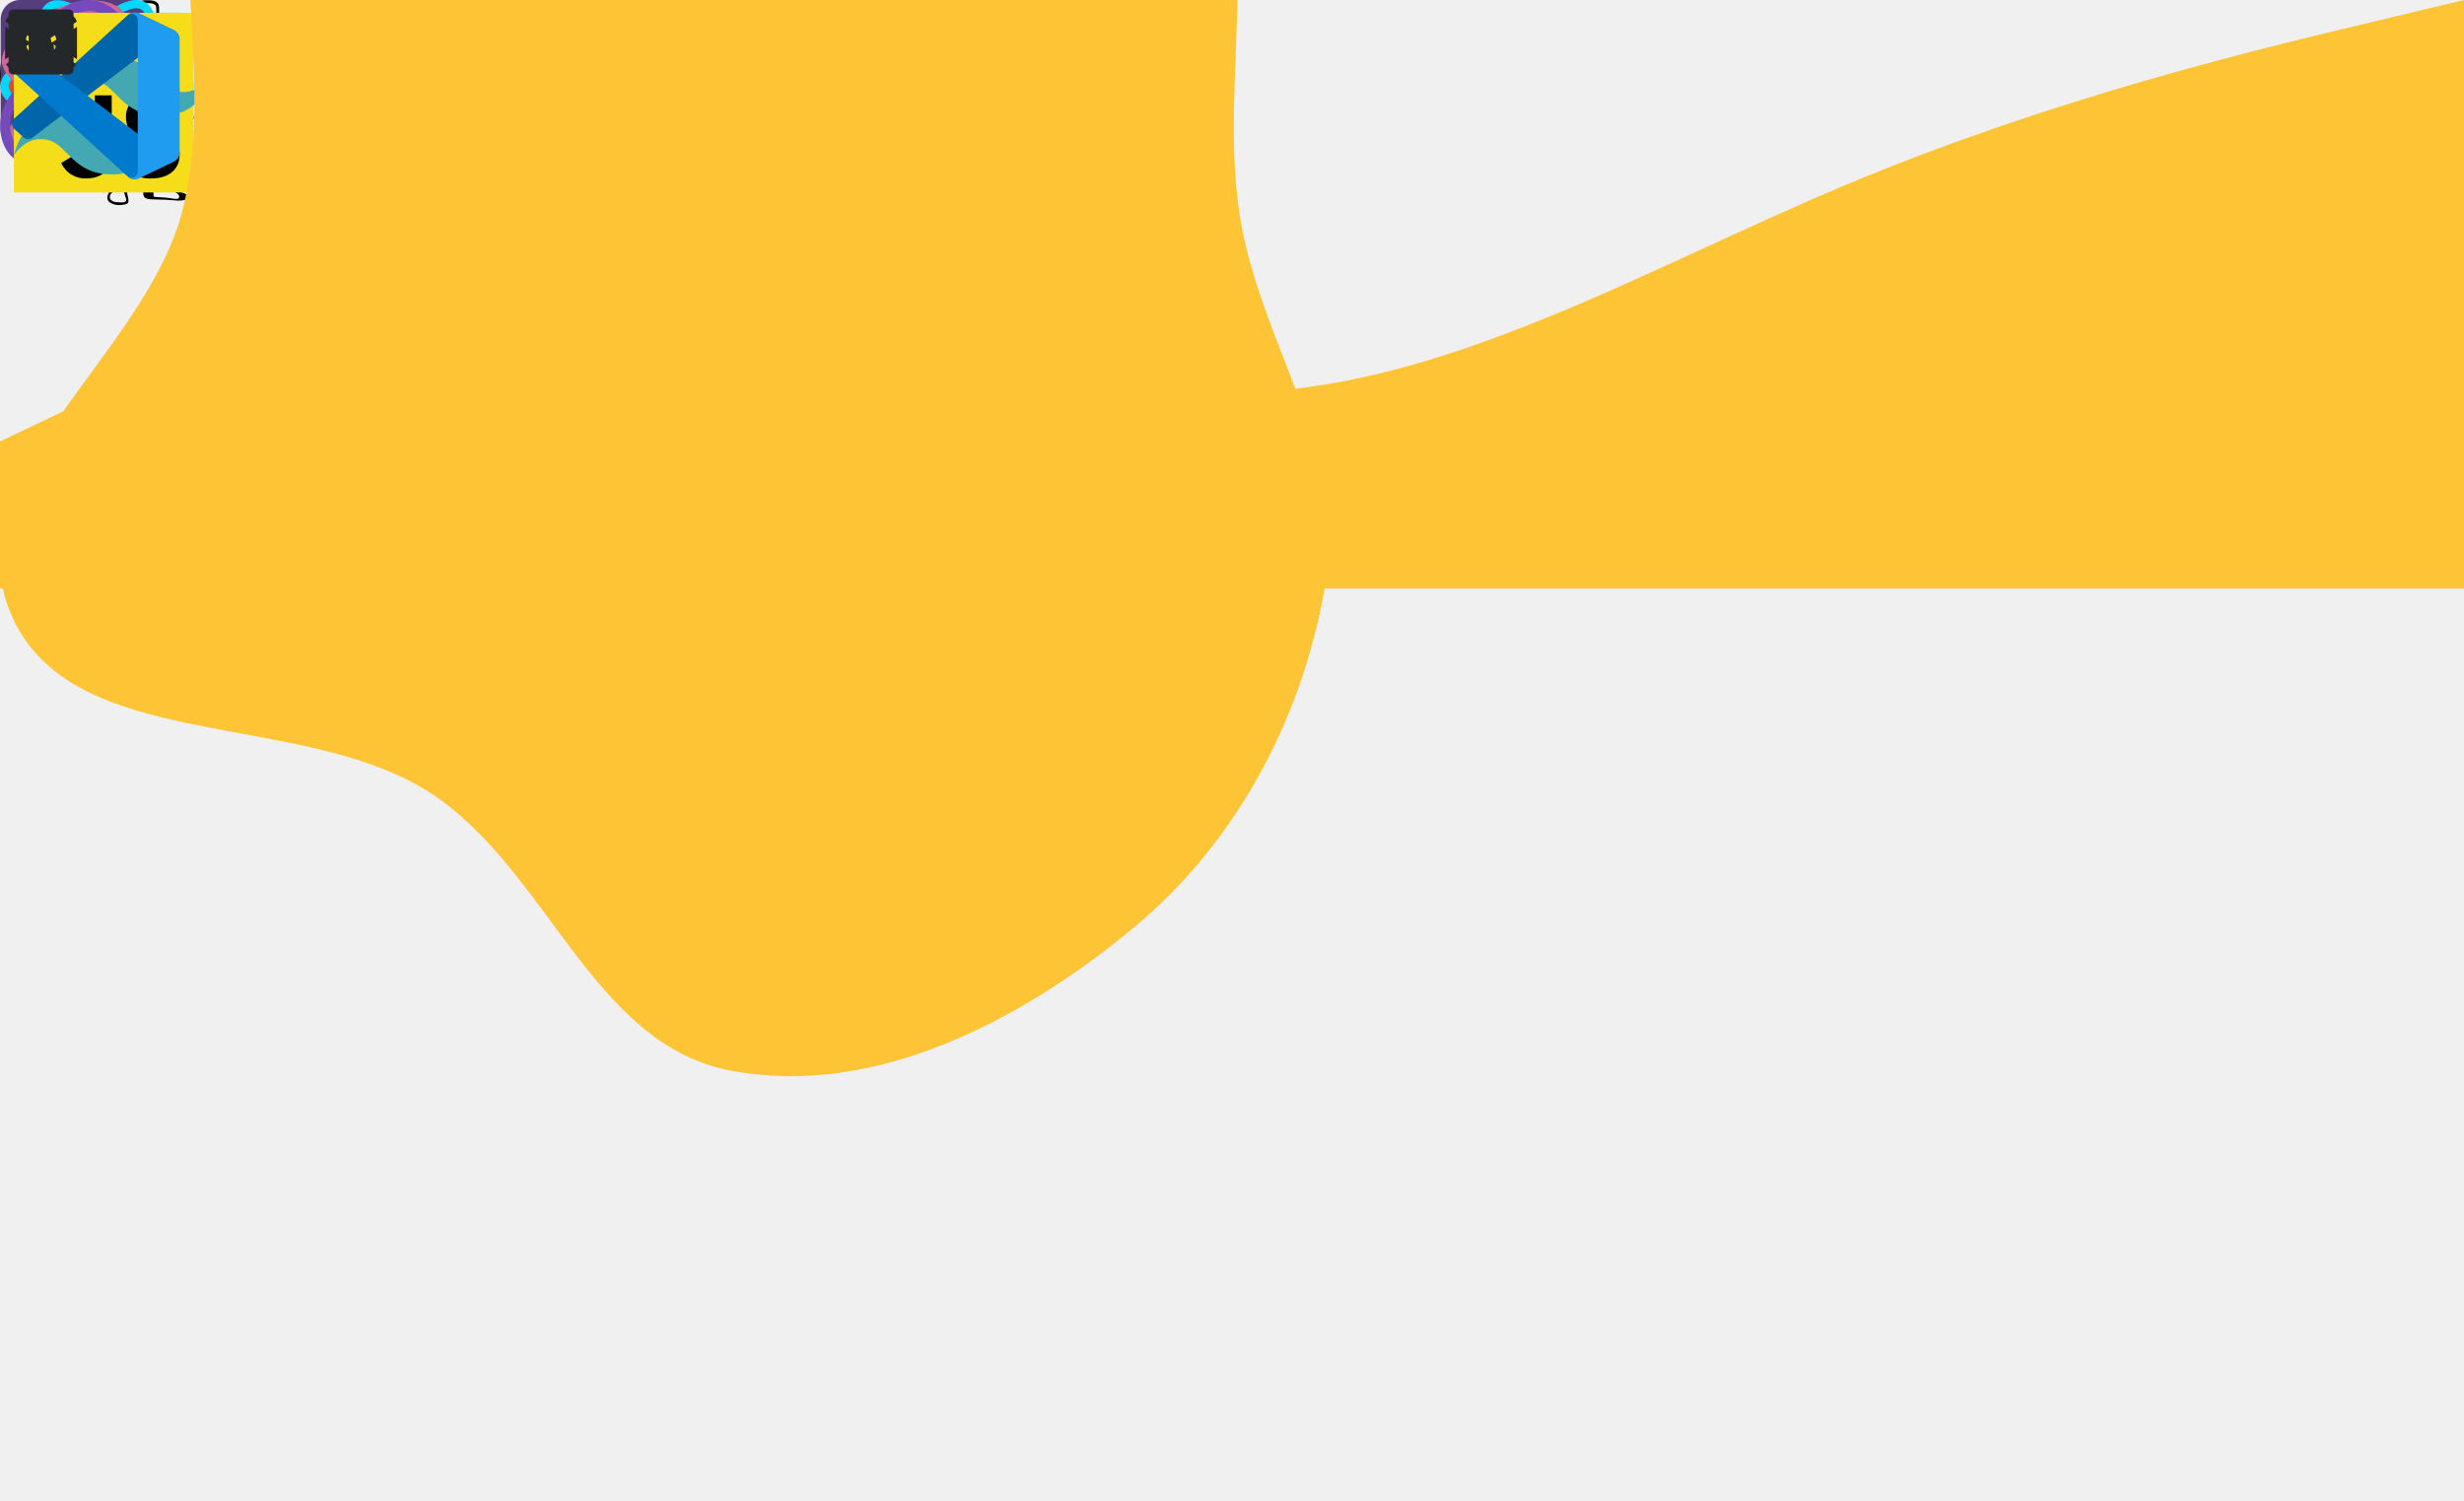
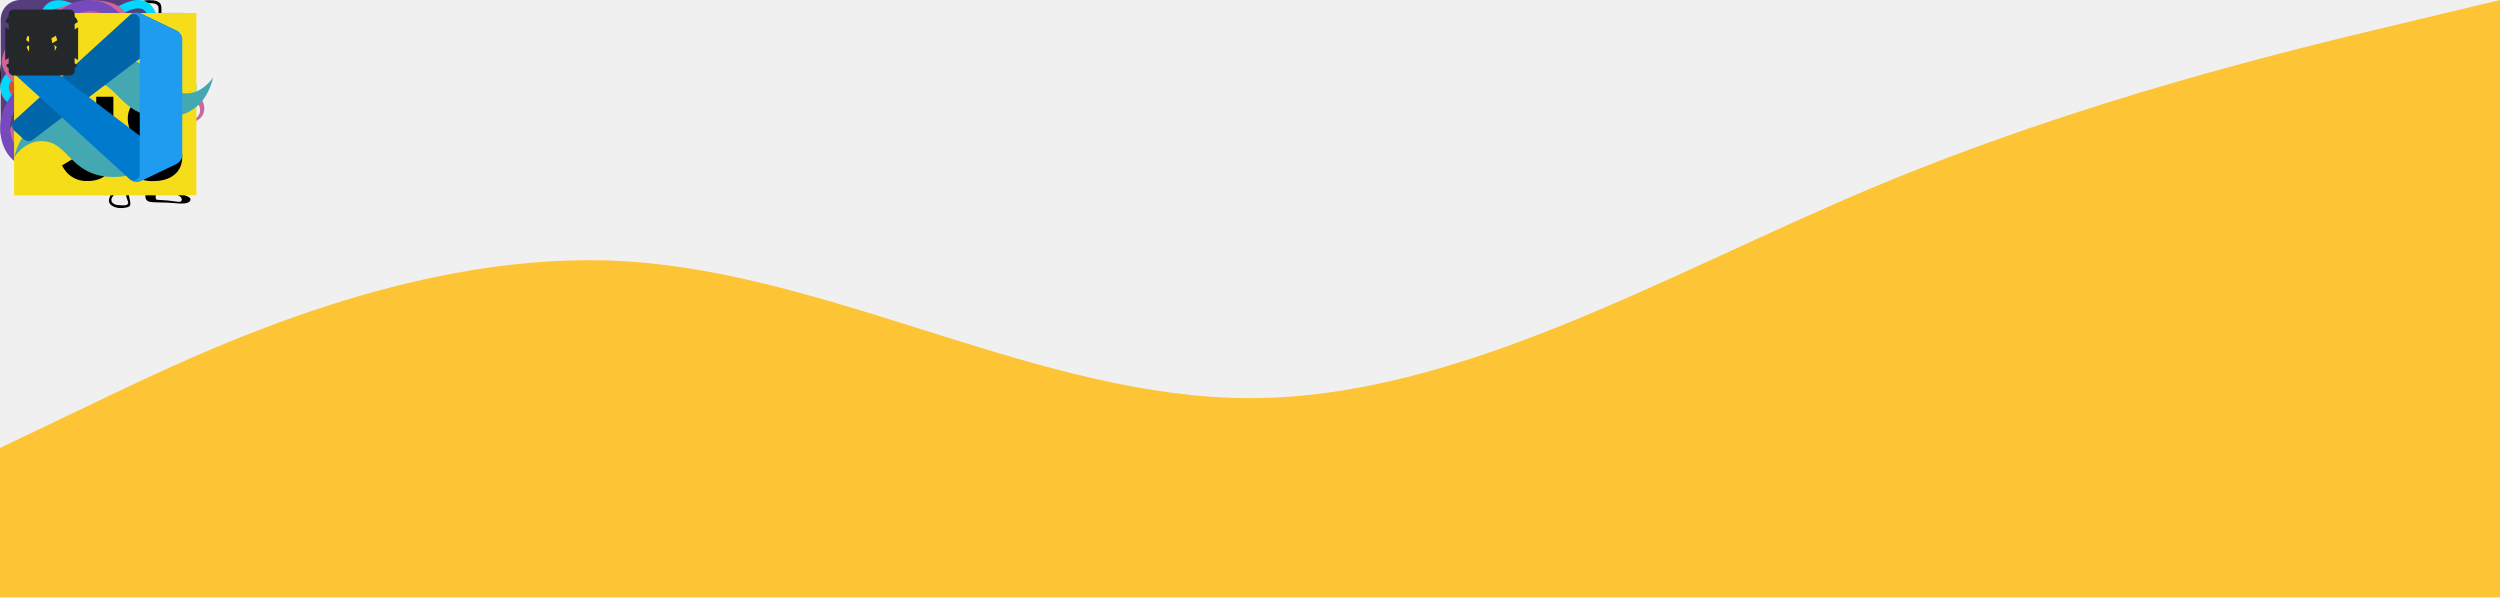
<svg xmlns="http://www.w3.org/2000/svg">
  <svg id="github" width="88" height="88" viewBox="0 0 88 88" fill="none">
    <path fill-rule="evenodd" clip-rule="evenodd" d="M44 0C19.69 0 0 19.69 0 44C0 63.47 12.595 79.915 30.085 85.745C32.285 86.13 33.11 84.81 33.11 83.655C33.11 82.61 33.055 79.145 33.055 75.46C22 77.495 19.14 72.765 18.26 70.29C17.765 69.025 15.62 65.12 13.75 64.075C12.21 63.25 10.01 61.215 13.695 61.16C17.16 61.105 19.635 64.35 20.46 65.67C24.42 72.325 30.745 70.455 33.275 69.3C33.66 66.44 34.815 64.515 36.08 63.415C26.29 62.315 16.06 58.52 16.06 41.69C16.06 36.905 17.765 32.945 20.57 29.865C20.13 28.765 18.59 24.255 21.01 18.205C21.01 18.205 24.695 17.05 33.11 22.715C36.63 21.725 40.37 21.23 44.11 21.23C47.85 21.23 51.59 21.725 55.11 22.715C63.525 16.995 67.21 18.205 67.21 18.205C69.63 24.255 68.09 28.765 67.65 29.865C70.455 32.945 72.16 36.85 72.16 41.69C72.16 58.575 61.875 62.315 52.085 63.415C53.68 64.79 55.055 67.43 55.055 71.555C55.055 77.44 55 82.17 55 83.655C55 84.81 55.825 86.185 58.025 85.745C66.76 82.796 74.35 77.182 79.727 69.694C85.104 62.205 87.997 53.219 88 44C88 19.69 68.31 0 44 0Z" fill="black" />
  </svg>
  <svg id="greensock" width="121" height="120" viewBox="0 0 121 120" fill="none">
    <path d="M67.831 119.745C66.267 119.471 64.647 118.729 63.728 117.908C63.104 117.253 62.748 116.389 62.731 115.485C62.731 114.566 63.199 113.276 63.942 111.99C64.392 111.266 64.744 110.486 64.996 109.665C65.153 109.099 65.483 108.18 65.738 107.595L66.188 106.523L66.304 99.356C66.364 95.392 66.481 91.721 66.578 91.151C66.833 89.509 67.261 87.907 67.827 86.347L68.258 85.312L67.632 84.941C67.066 84.589 66.597 84.101 64.741 81.892C62.457 79.196 59.449 77.711 55.189 77.205C53.802 77.07 52.396 76.969 50.989 76.912C44.738 76.62 41.164 75.311 37.943 72.146C35.539 69.784 34.291 67.028 33.784 62.966C33.102 57.476 32.341 54.664 30.934 52.38C30.588 51.816 30.189 51.286 29.742 50.797L29.176 50.231L27.927 51.034C27.244 51.484 26.284 52.05 25.816 52.305C24.252 53.164 22.767 54.12 21.342 55.155C17.847 57.694 14.037 60.877 11.948 62.966C11.011 63.904 10.523 64.312 10.306 64.275C8.881 64.061 9.972 57.889 12.297 53.239C15.267 47.242 20.266 41.715 26.048 37.984C30.796 34.916 38.472 30.698 42.023 29.212C48.331 26.576 56.494 23.723 62.082 22.2C63.256 21.866 63.976 21.574 64.463 21.244C65.558 20.483 66.631 20.111 67.861 20.093C68.896 20.074 68.993 20.055 69.991 19.387C71.164 18.626 71.513 18.585 72.687 18.997L73.448 19.271L74.386 18.626L75.323 18L76.669 18.019C77.704 18.038 78.173 18 78.623 17.805C79.189 17.55 79.208 17.512 79.366 16.575C79.718 14.543 79.756 13.526 79.542 12.296C79.268 10.676 79.231 4.388 79.504 3.154C79.797 1.826 79.992 1.552 80.989 1.065C82.474 0.341 83.588 0.128 86.146 0.128C89.269 0.128 90.852 0.559 92.026 1.691C93.079 2.708 93.256 5.089 92.708 10.676C92.374 13.898 92.337 14.797 92.434 16.905C92.472 18.251 92.569 19.523 92.611 19.699C92.689 20.032 92.768 20.051 93.901 20.07C95.014 20.089 95.209 20.149 96.263 20.696C97.279 21.225 98.041 21.87 98.198 22.339C98.217 22.436 98.393 22.436 98.704 22.339C99.308 22.163 99.837 22.358 100.268 22.886C100.523 23.22 100.677 23.276 101.266 23.276C102.068 23.276 102.361 23.471 103.024 24.45C103.335 24.889 103.76 25.234 104.254 25.448C105.349 25.995 106.834 27.517 107.401 28.729C108.278 30.525 108.454 32.614 107.907 34.489C107.712 35.194 107.712 35.212 108.121 35.895C108.979 37.361 109.294 39.157 108.942 40.68L108.747 41.58L109.332 42.165C112.242 45.075 111.811 49.822 108.259 54.06C107.862 54.544 107.527 55.076 107.262 55.642C106.579 57.458 105.796 58.729 104.783 59.782L103.748 60.836H102.694C101.641 60.836 100.156 60.484 99.256 60.015C98.884 59.82 98.866 59.82 98.944 60.053C99.181 60.911 99.766 64.406 99.961 66.341C100.272 69.311 100.174 73.627 99.766 75.484C99.467 76.859 98.966 78.182 98.281 79.41C97.891 80.036 97.872 80.171 97.947 80.933C98.063 82.005 97.812 83.805 97.381 84.994C96.852 86.381 96.657 87.026 96.541 87.728C96.443 88.331 96.443 88.331 96.874 88.331C97.441 88.331 97.752 88.665 97.752 89.329C97.752 89.621 97.497 91.204 97.186 92.824C96.327 97.376 96.267 97.882 96.267 102.296C96.248 106.849 96.248 106.808 97.283 107.49L99.608 108.994C101.608 110.321 103.75 111.422 105.994 112.275C109.257 113.565 109.707 113.895 109.707 114.99C109.707 115.478 109.609 115.654 109.201 116.044C107.952 117.255 105.488 117.529 100.527 117C97.949 116.758 95.361 116.635 92.772 116.629C85.936 116.531 84.938 116.295 84.042 114.596C83.536 113.621 83.633 112.35 84.334 110.261C84.646 109.343 84.919 108.405 85.156 107.449C85.624 105.184 85.313 102.488 84.218 99.442L83.281 96.844C82.362 94.207 81.856 89.381 82.403 88.29C82.501 88.076 82.677 88.035 83.146 88.054L83.731 88.114L84.218 87.097C84.589 86.295 84.998 85.77 86.112 84.656L87.537 83.231L87.458 82.312C87.398 81.435 86.247 77.175 86.089 77.194C86.029 77.194 85.718 77.625 85.366 78.169C84.507 79.459 82.613 81.45 81.537 82.174C81.068 82.485 80.678 82.856 80.678 82.976C80.659 83.505 80.209 84.54 79.662 85.26C79.133 85.965 79.096 86.081 79.174 86.704C79.309 87.623 79.017 90.57 78.668 92.115C78.352 93.262 77.92 94.374 77.378 95.434C76.032 98.228 75.016 100.725 74.761 101.88C74.576 102.992 74.459 104.114 74.408 105.24C74.348 106.568 74.213 107.858 74.116 108.131C73.981 108.503 73.981 108.795 74.097 109.361C74.194 109.77 74.254 110.689 74.232 111.413C74.213 112.41 74.292 113.055 74.584 114.225C75.091 116.216 75.188 117.469 74.956 118.211C74.798 118.68 74.644 118.856 74.116 119.111C72.942 119.715 69.623 120.049 67.827 119.738L67.831 119.745ZM72.574 118.144C73.257 117.949 73.846 117.364 73.846 116.835C73.846 116.599 73.651 115.916 73.414 115.313C72.946 114.161 72.143 111.113 72.143 110.606C72.143 110.351 72.162 110.333 72.552 110.546L72.983 110.783V110.235C72.921 109.73 72.809 109.233 72.649 108.75C72.278 107.636 72.241 107.618 69.874 107.479L68.273 107.4L67.688 107.966C67.366 108.297 67.085 108.665 66.848 109.061C66.593 109.568 66.496 110.333 66.653 110.505C66.691 110.565 67.084 110.505 67.512 110.408C67.766 110.332 68.027 110.287 68.292 110.273C68.292 110.291 67.861 110.644 67.317 111.015C64.973 112.774 64.152 113.846 64.152 115.215C64.152 116.64 65.498 117.754 67.609 118.088C69.053 118.301 71.866 118.361 72.571 118.148L72.574 118.144ZM104.352 115.819C104.937 115.114 104.858 114.394 104.116 113.573C103.684 113.141 103.197 112.77 102.649 112.478C102.102 112.185 101.554 111.851 101.007 111.503C100.017 110.861 98.999 110.261 97.958 109.706C97.058 109.219 96.181 108.709 95.322 108.165L94.969 107.891V102.521C94.969 97.23 94.951 97.151 94.677 97.23C93.308 97.601 91.043 97.778 88.174 97.718L85.069 97.68L85.519 98.775C86.359 100.845 86.791 103.62 86.791 106.804C86.791 107.996 86.712 108.424 86.419 109.264C86.262 109.673 86.127 110.085 85.988 110.494C85.928 110.67 86.146 110.805 86.944 111.041C87.529 111.218 88.388 111.394 88.879 111.45L89.779 111.548L89.682 112.448C89.584 113.464 89.701 114.536 89.956 114.87C90.113 115.065 90.698 115.144 93.413 115.26C95.464 115.358 97.692 115.571 99.447 115.826C100.969 116.063 102.612 116.258 103.099 116.258C103.921 116.276 103.999 116.239 104.348 115.826L104.352 115.819ZM73.084 106.68C73.163 106.62 73.279 105.566 73.321 104.318C73.478 100.823 73.613 100.313 75.372 96.368C76.816 93.146 77.581 90.139 77.521 88.009L77.483 86.737L76.936 87.266C75.803 88.399 76.583 86.621 77.933 85.039C78.949 83.828 79.302 83.164 79.456 82.091C79.534 81.66 79.692 81.446 80.356 80.94C82.839 79.064 84.753 76.535 85.883 73.635C86.157 72.93 86.858 70.53 87.447 68.302C88.542 64.181 89.127 62.404 89.656 61.642C89.851 61.35 89.929 61.29 89.892 61.485C89.609 62.532 89.387 63.596 89.228 64.669C89.071 65.625 88.778 67.5 88.583 68.809C88.212 71.486 87.822 73.204 87.293 74.531L86.941 75.431L87.878 77.854C88.853 80.332 89.303 82.132 89.382 83.869L89.442 84.844L88.681 85.001C87.676 85.179 86.779 85.74 86.179 86.565C85.516 87.521 85.144 88.305 85.321 88.478C85.399 88.556 86.356 88.733 87.451 88.868C89.149 89.062 89.794 89.062 92.041 88.927C93.016 88.89 93.976 88.793 94.932 88.654C95.146 88.575 95.363 88.147 95.712 87.034C96.514 84.476 96.668 83.576 96.571 81.78L96.492 80.198L96.901 79.669C97.857 78.457 98.599 76.271 98.911 73.71C99.282 70.586 98.599 64.043 97.328 58.417C96.724 55.74 96.469 54.139 96.469 52.969V51.934L95.513 52.031C92.074 52.403 87.916 52.305 85.377 51.776C83.989 51.502 80.494 50.468 79.733 50.134L79.129 49.86L79.051 50.542C78.991 50.914 78.934 51.285 78.856 51.675C78.739 52.084 78.777 52.181 79.501 52.886C80.401 53.805 80.674 54.274 80.674 54.896C80.674 55.286 80.461 55.601 79.366 56.734C78.581 57.572 77.709 58.324 76.767 58.98L75.496 59.839L74.948 61.733C72.994 68.666 72.623 74.974 73.913 79.485L74.224 80.618L73.598 81.397C71.254 84.345 69.867 86.591 69.653 87.844C69.528 88.46 69.384 89.073 69.222 89.681C68.716 91.616 68.322 94.448 68.149 97.515C68.029 100.083 67.86 102.648 67.643 105.21L67.546 105.971L68.521 106.264C69.068 106.44 69.889 106.635 70.358 106.714C71.236 106.849 72.859 106.811 73.111 106.676L73.084 106.68ZM92.048 95.936C93.571 95.839 94.958 95.603 95.232 95.37C95.348 95.291 95.487 94.882 95.524 94.47L95.622 93.728L94.411 94.001C93.454 94.196 92.498 94.312 91.538 94.391C89.232 94.489 86.911 94.429 84.623 94.196C83.862 94.08 83.862 94.08 84.094 95.074C84.289 95.816 84.331 95.854 86.322 95.993C87.649 96.109 89.506 96.09 92.044 95.933L92.048 95.936ZM90.777 92.539C92.768 92.362 95.251 91.935 95.738 91.68C95.896 91.601 96.031 91.309 96.091 90.975L96.267 89.94L96.364 89.453L95.877 89.55C93.709 90 92.067 90.135 88.786 90.135C85.583 90.135 85.212 90.116 84.372 89.824C84.049 89.688 83.705 89.608 83.356 89.588C83.221 89.666 83.198 90.78 83.318 91.56C83.397 92.029 83.476 92.108 83.944 92.243C85.429 92.651 87.931 92.749 90.781 92.516L90.777 92.539ZM54.529 74.921C59.528 73.478 66.072 69.236 71.423 63.926C73.163 62.186 73.377 61.954 73.609 61.174L73.921 60.176C73.958 60.097 73.647 59.962 73.238 59.865C72.166 59.61 71.344 58.987 71.344 58.421C71.344 58.087 71.149 57.758 70.583 57.15C69.664 56.115 69.432 55.665 69.334 54.671L69.256 53.869L68.161 53.089C67.534 52.639 65.348 51.428 63.023 50.258C61.253 49.394 59.52 48.456 57.829 47.445C55.876 46.136 54.567 44.572 53.824 42.72C53.689 42.349 53.513 42.038 53.453 42.038C53.296 42.038 48.901 46.275 47.026 48.266C42.398 53.149 39.214 57.386 37.201 61.312C36.694 62.288 36.147 63.443 35.989 63.87L35.697 64.65L36.049 65.959C36.263 66.664 36.713 67.815 37.066 68.498C38.296 70.92 39.762 72.382 42.184 73.575C44.783 74.865 47.086 75.315 50.933 75.255C53.003 75.236 53.611 75.176 54.526 74.903L54.529 74.921ZM15.076 57.791C18.357 54.881 22.887 51.697 28.437 48.398C32.071 46.23 46.114 39.199 52.579 36.326C53.753 35.797 54.807 35.31 54.923 35.254C55.039 35.175 55.373 34.335 55.684 33.398C57.053 29.062 57.736 28.204 60.214 27.637C60.526 27.559 60.604 27.461 60.604 27.15C60.604 26.584 60.994 25.275 61.328 24.69C61.583 24.24 61.583 24.221 61.366 24.281C61.231 24.319 60.409 24.555 59.551 24.81C47.637 28.249 37.227 32.816 28.242 38.52C18.653 44.614 13.126 51.919 11.524 60.667L11.408 61.312L12.582 60.161C13.208 59.516 14.341 58.462 15.083 57.818L15.076 57.791ZM103.456 59.453C104.412 58.965 105.897 56.719 106.444 54.941C106.602 54.315 106.913 53.73 107.363 53.242C108.807 51.641 109.999 48.731 110.018 46.74C110.018 43.635 108.259 42.443 105.702 43.77C105.368 43.928 105.098 44.044 105.057 44.006C104.922 43.871 105.642 43.166 106.523 42.619C107.674 41.858 107.892 41.407 107.892 39.788C107.909 38.478 107.52 37.196 106.778 36.116C106.426 35.587 106.291 35.239 106.347 35.021L106.699 33.712C107.187 31.973 107.011 29.981 106.249 28.714C105.117 26.801 103.729 25.864 101.794 25.706L100.662 25.628L101.326 26.37C103.298 28.5 104.254 31.174 103.864 33.461C103.669 34.635 103.493 34.867 102.361 35.318L101.697 35.591L101.776 36.491C101.911 37.958 101.659 39.03 100.722 41.002C100.253 42 99.901 42.896 99.942 42.994C100.058 43.328 101.348 43.95 102.364 44.205L103.362 44.441L102.736 44.655C101.914 44.91 101.738 45.281 101.738 46.627C101.738 47.858 101.914 48.367 102.811 49.714C103.219 50.299 103.493 50.906 103.534 51.255C103.613 51.803 103.594 51.84 103.144 51.998C102.634 52.141 102.11 52.226 101.581 52.252C99.743 52.369 99.608 52.429 98.787 53.209C98.044 53.914 98.026 53.951 98.026 54.731C98.026 55.804 98.434 57.975 98.689 58.267C99.023 58.62 100.876 59.539 101.599 59.674C102.224 59.831 102.883 59.755 103.456 59.46V59.453ZM76.403 57.99C77.596 57.053 78.533 56.115 79.058 55.312C79.392 54.825 79.411 54.727 79.253 54.315C78.979 53.689 77.183 52.069 76.186 51.581C75.521 51.283 74.818 51.08 74.097 50.977L72.867 50.82L72.106 49.864C70.523 47.91 69.646 46.388 68.393 43.436C67.298 40.935 66.342 39.472 64.819 38.025C64.193 37.44 63.747 36.953 63.784 36.953C63.863 36.953 64.606 37.324 65.464 37.774C66.889 38.535 67.066 38.595 67.711 38.498C70.036 38.224 72.087 35.55 72.829 31.8C73.043 30.746 73.474 29.67 73.924 29.025C73.943 29.006 74.843 29.591 75.897 30.352C78.574 32.246 79.159 32.539 80.682 32.599C81.679 32.636 82.246 32.561 84.042 32.13C87.871 31.192 92.011 30.821 94.531 31.155C95.956 31.35 98.007 31.976 99.529 32.696C101.033 33.401 101.326 33.439 101.813 33.008C102.222 32.655 102.222 32.599 102.222 31.29C102.203 29.355 101.498 27.266 100.426 26.017C99.878 25.372 98.337 24.319 96.811 23.516C96.268 23.229 95.728 22.936 95.191 22.639C94.467 22.207 93.649 22.267 91.422 22.852C88.842 23.516 88.159 23.516 85.212 22.755C82.711 22.129 82.557 22.11 80.093 22.5C78.784 22.695 75.503 22.579 74.408 22.286C73.861 22.129 73.313 21.975 72.788 21.78C71.832 21.409 70.171 21.349 68.667 21.622C65.678 22.151 63.413 23.771 62.592 25.976C62.161 27.09 62.221 27.619 62.787 27.968C63.687 28.534 64.876 30.079 64.876 30.683C64.876 30.72 64.583 30.469 64.249 30.116C63.409 29.239 62.648 28.845 61.748 28.845C61.166 28.861 60.6 29.04 60.113 29.36C59.627 29.681 59.24 30.131 58.996 30.66C58.733 31.35 58.511 32.055 58.332 32.771C57.784 34.763 57.297 35.82 56.262 37.226C55.343 38.498 55.208 39.064 55.538 40.489C56.359 44.081 57.784 45.529 63.739 48.907C66.863 50.685 68.464 51.682 69.638 52.56C70.538 53.224 70.557 53.265 70.478 53.771C70.302 54.945 71.044 56.212 72.511 57.248C72.882 57.502 73.114 57.776 73.114 57.971C73.114 58.324 74.112 58.811 74.832 58.811C75.241 58.811 75.556 58.635 76.396 57.99H76.403ZM100.486 51.405C102.751 51.484 102.867 51.307 101.659 49.901C100.388 48.435 100.039 47.246 100.508 45.938L100.703 45.431L99.901 45.041C99.627 44.906 99.353 44.767 99.079 44.67C98.944 45.199 98.806 45.705 98.689 46.234C98.397 47.426 98.044 50.513 98.026 51.821C98.026 51.938 98.221 51.9 98.554 51.686C99.023 51.413 99.259 51.375 100.489 51.413L100.486 51.405ZM92.888 51.289C94.257 51.21 95.663 51.112 96.034 51.053L96.717 50.955L96.796 48.709C96.912 45.506 97.381 43.612 98.768 40.583C99.743 38.434 100.174 36.559 99.961 35.153C99.882 34.549 99.844 34.508 99.023 34.155C97.519 33.558 95.953 33.132 94.354 32.884C92.813 32.67 88.279 32.786 86.581 33.12C85.876 33.236 84.589 33.51 83.731 33.724C81.601 34.211 80.468 34.155 78.848 33.45C77.247 32.745 76.231 32.104 75.274 31.204C74.513 30.499 74.434 30.461 74.239 30.698C74.082 30.874 74.003 31.402 73.947 32.535C73.887 34.275 73.613 35.19 72.852 36.42C72.683 36.673 72.538 36.942 72.421 37.222C72.421 37.282 73.006 37.965 73.729 38.708C76.231 41.306 77.461 41.97 79.433 41.831C80.078 41.771 80.528 41.794 80.528 41.869C80.528 42.026 79.257 43.02 78.732 43.294C78.477 43.429 78.421 43.568 78.458 43.86L78.769 45.911C78.946 47.085 79.081 47.629 79.257 47.786C79.726 48.176 82.148 49.429 83.671 50.051C85.662 50.854 86.757 51.146 88.279 51.281C90.154 51.439 90.192 51.439 92.888 51.281V51.289ZM76.737 49.14C76.774 49.08 76.639 47.947 76.384 46.639C76.073 44.861 75.897 44.216 75.702 44.04C75.567 43.924 74.843 43.414 74.119 42.889C73.168 42.205 72.267 41.454 71.423 40.642L70.077 39.315L69.353 39.686L68.592 40.095C68.656 40.4 68.761 40.695 68.903 40.972C69.117 41.441 69.548 42.593 69.859 43.53C70.681 45.971 71.326 47.145 72.946 49.271L73.549 50.074L74.701 50.25C75.346 50.347 75.991 50.486 76.167 50.542C76.441 50.659 76.478 50.602 76.557 49.976C76.594 49.703 76.654 49.41 76.733 49.136L76.737 49.14ZM101.483 24.844C102.481 24.746 102.657 24.608 102.226 24.161C101.952 23.887 101.326 23.869 100.819 24.101C100.486 24.259 100.411 24.218 99.882 23.651C99.334 23.047 99.297 23.025 98.611 23.104C97.984 23.183 97.887 23.164 97.808 22.909C97.564 22.49 97.261 22.108 96.908 21.776C96.465 21.272 95.91 20.878 95.288 20.625C94.077 20.156 93.394 20.216 92.239 20.861C88.898 22.676 89.037 22.657 85.812 21.836C82.804 21.075 80.558 20.295 79.834 19.804C79.231 19.395 77.941 18.945 76.864 18.806C76.062 18.69 75.556 18.866 74.794 19.489L74.386 19.823L74.757 20.468C75.263 21.367 75.207 21.424 74.446 20.76C73.624 20.078 72.649 19.609 72.023 19.586C71.573 19.586 70.246 20.171 70.088 20.426C70.028 20.505 70.441 20.602 70.988 20.64C71.554 20.7 72.334 20.895 72.863 21.109C74.232 21.694 74.933 21.889 76.182 22.009C77.551 22.144 80.029 21.99 80.322 21.754C80.479 21.619 80.907 21.596 81.807 21.675C82.999 21.754 83.487 21.87 86.318 22.631C87.961 23.081 89.112 23.04 91.066 22.515C91.966 22.26 93.098 22.009 93.567 21.949C94.369 21.87 94.523 21.911 95.776 22.477C97.767 23.378 98.824 23.944 99.409 24.469C99.994 24.975 100.073 24.975 101.479 24.859L101.483 24.844ZM90.349 21.427L91.542 20.801L91.504 19.59C91.486 18.75 91.444 17.929 91.407 17.111L91.309 15.863L90.117 16.781C89.412 17.329 88.729 17.738 88.437 17.797C87.578 17.955 83.341 17.797 82.947 17.584C82.422 17.196 81.932 16.765 81.481 16.294L80.386 15.18L80.367 15.844C80.367 16.196 80.329 16.8 80.251 17.171C80.153 17.876 80.153 17.895 80.914 18.851C81.323 19.38 81.657 19.849 81.657 19.905C81.657 20.276 87.301 22.035 88.572 22.054C88.981 22.054 89.491 21.878 90.349 21.427ZM88.084 16.991C89.491 16.718 90.173 15.701 90.702 13.125C91.249 10.35 91.523 5.996 91.268 4.14C91.032 2.46 89.157 1.718 85.583 1.834C83.356 1.913 82.437 2.126 81.676 2.771C81.207 3.161 81.207 3.203 80.993 5.055C80.603 8.61 81.188 13.669 82.204 15.562C82.692 16.481 83.123 16.811 84.019 16.969C85.036 17.145 87.203 17.145 88.081 16.988L88.084 16.991Z" fill="black" />
  </svg>
  <svg id="bootstrap" width="89" height="87" viewBox="0 0 89 87" fill="none">
    <g clip-path="url(#clip0_13_2990)">
      <path d="M0.4 75.782C0.4 81.978 5.48 87 11.747 87H77.053C83.32 87 88.4 81.977 88.4 75.782V11.218C88.4 5.022 83.32 0 77.053 0H11.747C5.48 0 0.4 5.023 0.4 11.218V75.782V75.782Z" fill="#563D7C" />
      <path d="M36.892 38.483V26.163H47.861C48.906 26.163 49.913 26.249 50.883 26.421C51.853 26.593 52.712 26.9 53.458 27.343C54.204 27.786 54.801 28.401 55.249 29.188C55.697 29.975 55.921 30.983 55.921 32.212C55.921 34.425 55.249 36.024 53.906 37.008C52.563 37.992 50.846 38.483 48.757 38.483H36.892ZM25.176 17.162V69.838H50.995C53.383 69.838 55.709 69.543 57.973 68.953C60.236 68.362 62.251 67.453 64.017 66.223C65.783 64.993 67.189 63.407 68.234 61.465C69.278 59.522 69.801 57.222 69.801 54.566C69.801 51.271 68.992 48.455 67.376 46.119C65.758 43.783 63.308 42.147 60.025 41.213C62.413 40.082 64.216 38.631 65.435 36.86C66.654 35.09 67.263 32.877 67.263 30.22C67.263 27.761 66.853 25.696 66.032 24.023C65.211 22.351 64.055 21.011 62.562 20.003C61.07 18.994 59.279 18.269 57.189 17.826C55.1 17.383 52.786 17.162 50.249 17.162H25.176ZM36.892 60.837V46.377H49.652C52.189 46.377 54.229 46.955 55.772 48.111C57.314 49.267 58.085 51.197 58.085 53.902C58.085 55.28 57.849 56.411 57.376 57.296C56.903 58.181 56.269 58.882 55.473 59.399C54.677 59.915 53.757 60.284 52.712 60.505C51.667 60.726 50.573 60.837 49.428 60.837H36.892Z" fill="white" />
    </g>
    <defs>
      <clipPath id="clip0_13_2990">
        <rect width="88" height="87" fill="white" transform="translate(0.399963)" />
      </clipPath>
    </defs>
  </svg>
  <svg id="git" width="106" height="105" viewBox="0 0 106 105" fill="none">
    <g clip-path="url(#clip0_13_2984)">
      <path d="M103.62 47.822L57.776 1.98C55.137 -0.66 50.855 -0.66 48.213 1.98L38.694 11.5L50.77 23.576C53.576 22.628 56.794 23.264 59.031 25.501C61.279 27.753 61.911 30.998 60.939 33.813L72.578 45.452C75.393 44.482 78.642 45.109 80.891 47.362C84.034 50.504 84.034 55.596 80.891 58.74C77.747 61.884 72.655 61.884 69.51 58.74C67.145 56.373 66.561 52.901 67.758 49.989L56.905 39.135L56.903 67.697C57.69 68.086 58.409 68.6 59.031 69.219C62.174 72.361 62.174 77.453 59.031 80.6C55.887 83.742 50.793 83.742 47.654 80.6C44.511 77.453 44.511 72.361 47.654 69.219C48.407 68.466 49.302 67.869 50.287 67.463V38.635C49.3 38.232 48.405 37.635 47.654 36.879C45.272 34.501 44.7 31.007 45.92 28.083L34.015 16.177L2.581 47.61C-0.06 50.252 -0.06 54.535 2.581 57.175L48.426 103.018C51.065 105.658 55.346 105.658 57.989 103.018L103.619 57.388C106.26 54.747 106.26 50.462 103.619 47.822" fill="#DE4C36" />
    </g>
    <defs>
      <clipPath id="clip0_13_2984">
        <rect width="105" height="105" fill="white" transform="translate(0.600006)" />
      </clipPath>
    </defs>
  </svg>
  <svg id="react" width="114" height="101" viewBox="0 0 114 101" fill="none">
    <g clip-path="url(#clip0_13_2986)">
      <path d="M93.106 32.703C91.903 32.289 90.69 31.905 89.469 31.552C89.674 30.711 89.863 29.879 90.031 29.062C92.784 15.648 90.984 4.842 84.836 1.284C78.942 -2.127 69.302 1.429 59.566 9.933C58.606 10.773 57.668 11.637 56.752 12.524C56.139 11.934 55.515 11.356 54.88 10.789C44.677 1.696 34.449 -2.136 28.308 1.432C22.419 4.854 20.675 15.013 23.154 27.725C23.4 28.984 23.679 30.237 23.989 31.482C22.541 31.895 21.144 32.334 19.807 32.802C7.844 36.988 0.205 43.548 0.205 50.353C0.205 57.381 8.406 64.43 20.866 68.704C21.876 69.049 22.895 69.369 23.921 69.663C23.588 71.004 23.292 72.354 23.034 73.711C20.671 86.204 22.516 96.122 28.389 99.522C34.456 103.033 44.637 99.425 54.551 90.727C55.355 90.02 56.141 89.293 56.908 88.546C57.9 89.507 58.919 90.439 59.963 91.343C69.566 99.636 79.05 102.985 84.918 99.576C90.978 96.055 92.948 85.4 90.391 72.436C90.189 71.42 89.963 70.409 89.713 69.405C90.428 69.192 91.13 68.973 91.814 68.746C104.767 64.438 113.195 57.475 113.195 50.353C113.195 43.523 105.309 36.919 93.106 32.703ZM90.296 64.147C89.678 64.353 89.044 64.55 88.398 64.743C86.968 60.2 85.039 55.368 82.677 50.376C84.93 45.504 86.786 40.734 88.176 36.22C89.332 36.556 90.453 36.91 91.535 37.283C101.991 40.896 108.369 46.237 108.369 50.353C108.369 54.737 101.481 60.428 90.296 64.147ZM85.656 73.376C86.787 79.109 86.948 84.292 86.199 88.344C85.526 91.984 84.173 94.412 82.499 95.384C78.939 97.453 71.323 94.764 63.111 87.671C62.14 86.831 61.193 85.963 60.27 85.07C63.454 81.576 66.636 77.513 69.741 73.001C75.204 72.514 80.364 71.719 85.044 70.633C85.269 71.543 85.473 72.457 85.656 73.376ZM38.726 95.026C35.247 96.259 32.476 96.295 30.801 95.325C27.237 93.262 25.755 85.298 27.776 74.615C28.017 73.353 28.291 72.097 28.601 70.85C33.229 71.878 38.352 72.617 43.828 73.062C46.954 77.478 50.228 81.536 53.527 85.089C52.826 85.77 52.108 86.434 51.374 87.079C46.99 90.925 42.597 93.654 38.726 95.026ZM22.428 64.12C16.918 62.23 12.368 59.774 9.249 57.093C6.447 54.685 5.032 52.293 5.032 50.353C5.032 46.223 11.166 40.956 21.396 37.377C22.638 36.943 23.937 36.533 25.286 36.148C26.7 40.764 28.554 45.59 30.793 50.471C28.525 55.423 26.644 60.327 25.216 64.997C24.28 64.728 23.35 64.436 22.428 64.12ZM27.891 26.795C25.768 15.903 27.178 7.687 30.727 5.625C34.507 3.429 42.865 6.56 51.675 14.412C52.25 14.925 52.815 15.448 53.371 15.982C50.088 19.52 46.844 23.548 43.745 27.937C38.431 28.431 33.344 29.225 28.668 30.289C28.38 29.131 28.121 27.966 27.891 26.795V26.795ZM76.63 38.874C75.525 36.959 74.38 35.068 73.194 33.202C76.799 33.66 80.253 34.267 83.497 35.01C82.523 38.142 81.309 41.417 79.881 44.775C78.837 42.787 77.753 40.819 76.63 38.874ZM56.754 19.444C58.981 21.865 61.21 24.568 63.404 27.5C58.955 27.289 54.498 27.289 50.049 27.498C52.244 24.592 54.493 21.893 56.754 19.444ZM36.751 38.907C35.642 40.837 34.579 42.792 33.561 44.771C32.156 41.425 30.953 38.136 29.971 34.958C33.195 34.235 36.633 33.643 40.215 33.194C39.016 35.07 37.861 36.975 36.751 38.907V38.907ZM40.318 67.857C36.617 67.442 33.127 66.881 29.904 66.177C30.902 62.943 32.131 59.583 33.567 56.165C34.589 58.146 35.657 60.103 36.77 62.033C37.915 64.018 39.1 65.961 40.318 67.857ZM56.888 81.603C54.6 79.126 52.318 76.385 50.089 73.437C52.253 73.522 54.458 73.566 56.7 73.566C59.003 73.566 61.28 73.514 63.52 73.414C61.32 76.415 59.099 79.159 56.888 81.603ZM79.926 55.991C81.437 59.446 82.71 62.788 83.72 65.967C80.444 66.717 76.907 67.321 73.18 67.77C74.375 65.87 75.531 63.946 76.649 62C77.786 60.021 78.878 58.018 79.926 55.991ZM72.468 59.579C70.756 62.563 68.949 65.491 67.047 68.357C63.604 68.602 60.152 68.723 56.7 68.722C53.184 68.722 49.764 68.612 46.47 68.397C44.519 65.538 42.677 62.605 40.947 59.606H40.948C39.226 56.623 37.618 53.575 36.127 50.468C37.614 47.362 39.217 44.312 40.933 41.327L40.933 41.327C42.648 38.341 44.475 35.421 46.411 32.573C49.771 32.318 53.217 32.185 56.7 32.185H56.7C60.198 32.185 63.648 32.319 67.008 32.577C68.924 35.419 70.74 38.33 72.452 41.301C74.174 44.28 75.798 47.315 77.323 50.4C75.814 53.517 74.194 56.578 72.468 59.579ZM82.425 5.481C86.209 7.671 87.68 16.502 85.303 28.084C85.151 28.823 84.981 29.576 84.795 30.339C80.107 29.253 75.017 28.445 69.687 27.943C66.583 23.506 63.366 19.472 60.136 15.979C60.983 15.16 61.849 14.363 62.735 13.587C71.077 6.301 78.873 3.425 82.425 5.481ZM56.7 40.226C62.272 40.226 66.79 44.76 66.79 50.353C66.79 55.946 62.272 60.48 56.7 60.48C51.128 60.48 46.61 55.946 46.61 50.353C46.61 44.76 51.128 40.226 56.7 40.226Z" fill="#00D8FF" />
    </g>
    <defs>
      <clipPath id="clip0_13_2986">
        <rect width="113" height="101" fill="white" transform="translate(0.200012)" />
      </clipPath>
    </defs>
  </svg>
  <svg id="sass" width="118" height="87" viewBox="0 0 118 87" fill="none">
    <g clip-path="url(#clip0_13_2988)">
      <path d="M101.473 50.077C97.403 50.097 93.865 51.069 90.903 52.506C89.816 50.372 88.73 48.471 88.538 47.076C88.325 45.449 88.069 44.456 88.325 42.512C88.581 40.568 89.731 37.8 89.71 37.589C89.689 37.378 89.454 36.385 87.11 36.364C84.766 36.342 82.741 36.807 82.507 37.42C82.272 38.033 81.825 39.427 81.527 40.864C81.122 42.977 76.839 50.52 74.388 54.471C73.599 52.929 72.918 51.577 72.768 50.499C72.555 48.872 72.299 47.879 72.555 45.935C72.811 43.991 73.962 41.224 73.94 41.012C73.919 40.801 73.684 39.807 71.34 39.787C68.996 39.765 66.971 40.23 66.737 40.843C66.503 41.456 66.247 42.892 65.757 44.287C65.267 45.682 59.577 58.275 58.085 61.529C57.482 62.845 56.85 64.149 56.189 65.438C56.189 65.438 56.167 65.501 56.103 65.607C55.895 66.011 55.682 66.412 55.464 66.811V66.832C55.144 67.403 54.803 67.931 54.633 67.931C54.505 67.931 54.271 66.409 54.675 64.339C55.528 59.965 57.552 53.161 57.531 52.929C57.531 52.802 57.915 51.619 56.21 51.006C54.548 50.393 53.951 51.407 53.802 51.407C53.653 51.407 53.546 51.767 53.546 51.767C53.546 51.767 55.4 44.118 50.008 44.118C46.642 44.118 41.996 47.773 39.694 51.069C37.078 52.481 34.464 53.897 31.852 55.317C30.595 56.014 29.295 56.711 28.08 57.366C27.995 57.282 27.91 57.176 27.824 57.092C21.303 50.182 9.242 45.301 9.753 36.026C9.945 32.645 11.117 23.77 32.918 12.995C50.861 4.226 65.139 6.655 67.611 12.044C71.148 19.735 59.961 34.018 41.42 36.089C34.346 36.871 30.637 34.166 29.7 33.152C28.72 32.095 28.57 32.032 28.208 32.243C27.611 32.561 27.995 33.511 28.208 34.06C28.762 35.497 31.042 38.033 34.899 39.28C38.309 40.378 46.599 40.991 56.636 37.145C67.867 32.835 76.647 20.855 74.068 10.818C71.489 0.634 54.441 -2.726 38.309 2.958C28.72 6.339 18.32 11.663 10.84 18.594C1.954 26.834 0.547 33.997 1.122 36.998C3.19 47.647 18.001 54.577 23.925 59.711C23.626 59.88 23.349 60.029 23.115 60.156C20.153 61.613 8.858 67.466 6.045 73.657C2.849 80.672 6.557 85.701 9.008 86.376C16.615 88.469 24.436 84.708 28.634 78.495C32.832 72.283 32.321 64.212 30.382 60.514C30.36 60.472 30.339 60.43 30.296 60.388C31.064 59.944 31.852 59.479 32.619 59.035C34.03 58.209 35.458 57.413 36.903 56.647C36.178 58.613 35.645 60.958 35.39 64.339C35.07 68.311 36.711 73.466 38.863 75.495C39.822 76.383 40.952 76.404 41.676 76.404C44.191 76.404 45.321 74.333 46.578 71.882C48.112 68.882 49.497 65.395 49.497 65.395C49.497 65.395 47.771 74.819 52.459 74.819C54.164 74.819 55.89 72.621 56.658 71.502V71.523C56.658 71.523 56.7 71.459 56.785 71.311C56.956 71.037 57.062 70.867 57.062 70.867V70.826C57.744 69.642 59.279 66.959 61.559 62.5C64.5 56.753 67.334 49.57 67.334 49.57C67.334 49.57 67.59 51.323 68.463 54.239C68.975 55.95 70.04 57.831 70.893 59.648C70.211 60.599 69.785 61.127 69.785 61.127L69.806 61.148C69.252 61.867 68.655 62.648 67.995 63.409C65.672 66.156 62.902 69.305 62.518 70.213C62.07 71.29 62.177 72.072 63.03 72.706C63.648 73.171 64.755 73.234 65.885 73.171C67.974 73.023 69.444 72.516 70.168 72.199C71.298 71.798 72.619 71.185 73.855 70.276C76.135 68.607 77.52 66.219 77.392 63.071C77.329 61.339 76.753 59.606 76.05 57.979C76.263 57.683 76.455 57.387 76.668 57.092C80.269 51.872 83.061 46.146 83.061 46.146C83.061 46.146 83.317 47.9 84.191 50.816C84.617 52.295 85.491 53.901 86.257 55.464C82.869 58.19 80.781 61.359 80.035 63.43C78.693 67.276 79.737 69.008 81.719 69.41C82.613 69.6 83.892 69.177 84.83 68.776C86.023 68.396 87.43 67.741 88.772 66.768C91.053 65.1 93.248 62.775 93.12 59.627C93.055 58.19 92.672 56.774 92.139 55.401C95.016 54.218 98.724 53.563 103.455 54.112C113.599 55.295 115.602 61.571 115.218 64.212C114.835 66.853 112.704 68.29 112.001 68.734C111.297 69.178 111.063 69.325 111.127 69.642C111.212 70.107 111.553 70.086 112.15 70.001C112.981 69.854 117.478 67.867 117.669 63.008C117.989 56.796 112.022 50.013 101.473 50.077ZM23.221 76.235C19.854 79.869 15.166 81.242 13.142 80.08C10.968 78.833 11.82 73.466 15.955 69.621C18.469 67.276 21.708 65.099 23.861 63.768C24.351 63.472 25.076 63.05 25.949 62.522C26.098 62.437 26.184 62.395 26.184 62.395L26.695 62.078C28.208 67.571 26.759 72.41 23.221 76.235ZM47.728 59.711C46.556 62.543 44.106 69.79 42.614 69.389C41.335 69.051 40.547 63.557 42.358 58.127C43.275 55.401 45.214 52.147 46.343 50.88C48.176 48.851 50.2 48.174 50.69 48.999C51.309 50.077 48.453 57.937 47.728 59.711ZM67.952 69.304C67.462 69.558 66.993 69.727 66.78 69.6C66.631 69.515 66.993 69.177 66.993 69.177C66.993 69.177 69.529 66.473 70.531 65.247C71.106 64.529 71.788 63.684 72.513 62.733V63.008C72.513 66.24 69.358 68.417 67.952 69.304H67.952ZM83.551 65.776C83.189 65.522 83.253 64.677 84.467 62.035C84.936 61 86.044 59.268 87.941 57.599C88.154 58.275 88.304 58.93 88.282 59.542C88.261 63.62 85.32 65.142 83.551 65.776Z" fill="#CD6799" />
    </g>
    <defs>
      <clipPath id="clip0_13_2988">
        <rect width="117" height="87" fill="white" transform="translate(0.799988)" />
      </clipPath>
    </defs>
  </svg>
  <svg id="vector" width="105" height="100" viewBox="0 0 105 100" fill="none">
    <path d="M72.779 69.563C76.651 69.162 79.588 65.824 79.455 61.818C79.321 57.813 75.983 54.609 71.978 54.609H71.711C67.572 54.742 64.368 58.214 64.501 62.352C64.635 64.355 65.436 66.091 66.637 67.293C62.098 76.239 55.155 82.781 44.742 88.255C37.665 91.993 30.322 93.329 22.979 92.394C16.971 91.593 12.298 88.923 9.36 84.516C5.088 77.974 4.688 70.897 8.293 63.821C10.83 58.748 14.835 55.009 17.371 53.14C16.837 51.404 16.036 48.467 15.636 46.331C-3.724 60.35 -1.721 79.309 4.154 88.255C8.559 94.931 17.505 99.07 27.385 99.07C30.055 99.07 32.725 98.803 35.395 98.136C52.485 94.797 65.436 84.65 72.779 69.563ZM96.278 53.007C86.13 41.123 71.177 34.581 54.087 34.581H51.951C50.75 32.178 48.213 30.575 45.409 30.575H45.142C41.003 30.709 37.799 34.18 37.932 38.32C38.066 42.325 41.404 45.529 45.409 45.529H45.676C48.613 45.396 51.15 43.527 52.218 40.99H54.621C64.769 40.99 74.381 43.927 83.06 49.668C89.735 54.075 94.542 59.816 97.212 66.759C99.482 72.366 99.348 77.841 96.945 82.514C93.207 89.59 86.932 93.462 78.654 93.462C73.313 93.462 68.24 91.86 65.569 90.658C64.101 91.993 61.43 94.129 59.561 95.465C65.302 98.135 71.177 99.604 76.784 99.604C89.602 99.604 99.081 92.528 102.686 85.451C106.558 77.707 106.291 64.355 96.278 53.007ZM28.453 71.832C28.587 75.838 31.924 79.042 35.93 79.042H36.197C40.336 78.909 43.54 75.437 43.406 71.298C43.273 67.292 39.935 64.088 35.93 64.088H35.663C35.395 64.088 34.995 64.088 34.728 64.221C29.254 55.142 26.985 45.262 27.786 34.581C28.319 26.57 30.99 19.627 35.663 13.885C39.535 8.945 47.011 6.542 52.085 6.409C66.237 6.141 72.245 23.766 72.645 30.842C74.381 31.243 77.319 32.178 79.321 32.845C77.719 11.216 64.368 0 51.551 0C39.535 0 28.453 8.679 24.047 21.496C17.905 38.587 21.911 55.009 29.387 67.96C28.72 68.895 28.319 70.364 28.453 71.832V71.832Z" fill="#764ABC" />
  </svg>
  <svg id="css" width="121" height="119" viewBox="0 0 121 119" fill="none">
    <path d="M22.365 101.154L13.943 7.438H106.523L98.089 101.139L60.176 111.562L22.365 101.154Z" fill="#1572B6" />
    <path d="M60.233 103.597L90.87 95.174L98.078 15.102H60.233V103.597Z" fill="#33A9DC" />
    <path d="M60.233 49.054H75.57L76.628 37.284H60.233V25.79H89.295L89.018 28.872L86.171 60.549H60.233V49.054Z" fill="white" />
    <path d="M60.304 78.904L60.252 78.919L47.344 75.461L46.519 66.294H34.883L36.507 84.341L60.248 90.879L60.304 90.864V78.904Z" fill="#EBEBEB" />
    <path d="M74.584 60.062L73.189 75.453L60.263 78.912V90.871L84.023 84.341L84.199 82.4L86.213 60.062H74.584Z" fill="white" />
    <path d="M60.274 25.79V37.284H32.276L32.044 34.7L31.515 28.872L31.238 25.79H60.274ZM60.233 49.054V60.549H47.486L47.254 57.964L46.729 52.137L46.452 49.054H60.233Z" fill="#EBEBEB" />
  </svg>
  <svg id="html" width="121" height="120" viewBox="0 0 121 120" fill="none">
    <path d="M22.982 102.004L14.555 7.5H107.143L98.705 101.989L60.793 112.5L22.982 102.004Z" fill="#E44F26" />
    <path d="M60.849 104.468L91.487 95.974L98.694 15.229H60.849V104.468Z" fill="#F1662A" />
    <path d="M60.849 50.276H45.512L44.454 38.407H60.849V26.816H31.787L32.064 29.929L34.91 61.867H60.849V50.276ZM60.849 80.377L60.797 80.392L47.889 76.909L47.064 67.665H35.428L37.052 85.86L60.797 92.453L60.849 92.438V80.377Z" fill="#EBEBEB" />
    <path d="M60.808 50.276V61.867H75.08L73.738 76.901L60.808 80.389V92.449L84.572 85.86L84.744 83.903L87.467 53.389L87.752 50.276H60.808ZM60.808 26.816V38.407H88.805L89.038 35.805L89.567 29.929L89.844 26.816H60.808Z" fill="white" />
  </svg>
  <svg id="js" width="121" height="120" viewBox="0 0 121 120" fill="none">
    <path d="M8.116 7.5H113.116V112.5H8.116V7.5Z" fill="#F5DE19" />
    <path d="M78.65 89.531C79.545 91.349 80.935 92.876 82.66 93.938C84.385 94.999 86.375 95.552 88.4 95.531C92.488 95.531 95.101 93.487 95.101 90.656C95.101 87.281 92.416 86.074 87.916 84.105L85.449 83.047C78.324 80.014 73.599 76.215 73.599 68.183C73.599 60.784 79.224 55.148 88.048 55.148C90.904 54.941 93.758 55.581 96.253 56.986C98.749 58.391 100.775 60.499 102.08 63.049L94.366 67.98C93.864 66.716 92.989 65.635 91.858 64.879C90.727 64.124 89.393 63.73 88.033 63.75C87.439 63.691 86.84 63.755 86.273 63.94C85.706 64.125 85.184 64.427 84.74 64.824C84.296 65.222 83.939 65.709 83.693 66.252C83.447 66.795 83.317 67.384 83.311 67.98C83.311 70.939 85.145 72.139 89.379 73.98L91.846 75.037C100.231 78.634 104.971 82.297 104.971 90.536C104.971 99.42 97.993 104.287 88.621 104.287C84.97 104.52 81.329 103.691 78.139 101.901C74.948 100.11 72.344 97.434 70.64 94.196L78.65 89.531ZM43.794 90.386C45.343 93.135 46.753 95.46 50.143 95.46C53.383 95.46 55.43 94.192 55.43 89.261V55.71H65.296V89.392C65.296 99.608 59.296 104.257 50.563 104.257C47.475 104.426 44.41 103.657 41.768 102.051C39.126 100.444 37.032 98.076 35.761 95.257L43.794 90.386Z" fill="black" />
  </svg>
  <svg id="tailwind" width="131" height="131" viewBox="0 0 131 131" fill="none">
    <path d="M36.844 56.084C40.665 40.801 50.217 33.159 65.5 33.159C88.425 33.159 91.291 50.353 102.753 53.219C110.395 55.129 117.081 52.264 122.812 44.622C118.992 59.905 109.44 67.547 94.156 67.547C71.231 67.547 68.366 50.353 56.903 47.487C49.261 45.577 42.575 48.443 36.844 56.084ZM8.188 90.472C12.008 75.189 21.56 67.547 36.844 67.547C59.769 67.547 62.634 84.741 74.097 87.606C81.739 89.517 88.425 86.651 94.156 79.009C90.335 94.293 80.783 101.934 65.5 101.934C42.575 101.934 39.709 84.741 28.247 81.875C20.605 79.965 13.919 82.83 8.188 90.472Z" fill="#44A8B3" />
  </svg>
  <svg id="vscode" width="112" height="112" viewBox="0 0 112 112" fill="none">
    <path d="M101.535 17.605L81.354 7.889C80.214 7.339 78.932 7.158 77.684 7.37C76.437 7.582 75.287 8.177 74.392 9.072L8.33 69.3C7.528 70.027 7.049 71.043 6.996 72.124C6.944 73.205 7.323 74.263 8.05 75.064C8.137 75.159 8.225 75.25 8.319 75.334L13.713 80.234C14.418 80.875 15.325 81.25 16.277 81.292C17.229 81.334 18.166 81.042 18.924 80.465L98.497 20.125C99.098 19.669 99.814 19.39 100.566 19.319C101.317 19.248 102.073 19.388 102.749 19.723C103.424 20.058 103.993 20.576 104.391 21.217C104.789 21.858 105 22.598 105 23.352V23.117C105 21.966 104.675 20.837 104.062 19.862C103.449 18.887 102.573 18.105 101.535 17.605Z" fill="#0065A9" />
    <path d="M101.535 94.395L81.354 104.115C80.214 104.662 78.932 104.843 77.685 104.631C76.438 104.419 75.287 103.825 74.392 102.932L8.33 42.7C7.528 41.973 7.049 40.957 6.996 39.876C6.944 38.795 7.323 37.737 8.05 36.935C8.137 36.841 8.225 36.75 8.319 36.666L13.713 31.766C14.418 31.122 15.328 30.746 16.282 30.704C17.236 30.662 18.175 30.956 18.935 31.535L98.497 91.875C99.098 92.331 99.814 92.61 100.566 92.681C101.317 92.752 102.073 92.612 102.749 92.277C103.424 91.942 103.993 91.424 104.391 90.783C104.789 90.142 105 89.403 105 88.648V88.9C104.996 90.049 104.669 91.173 104.057 92.145C103.444 93.117 102.57 93.897 101.535 94.395Z" fill="#007ACC" />
    <path d="M81.354 104.114C80.214 104.662 78.932 104.843 77.685 104.631C76.438 104.419 75.287 103.825 74.392 102.931C74.895 103.428 75.533 103.764 76.226 103.899C76.919 104.034 77.637 103.962 78.289 103.691C78.941 103.42 79.499 102.963 79.892 102.376C80.285 101.79 80.497 101.1 80.5 100.394V11.606C80.501 10.896 80.291 10.203 79.897 9.613C79.503 9.023 78.942 8.563 78.287 8.292C77.631 8.02 76.91 7.949 76.214 8.088C75.518 8.227 74.879 8.57 74.379 9.072C75.273 8.177 76.423 7.582 77.67 7.37C78.917 7.157 80.2 7.337 81.34 7.885L101.517 17.587C102.559 18.084 103.438 18.866 104.054 19.841C104.67 20.817 104.998 21.946 105 23.1V88.9C105 90.053 104.675 91.182 104.061 92.158C103.447 93.134 102.571 93.917 101.531 94.416L81.354 104.114Z" fill="#1F9CF0" />
  </svg>
  <path id="envelope" fill-rule="evenodd" clip-rule="evenodd" d="M3.131 12.647C3.396 11.469 4.046 10.417 4.976 9.663C5.906 8.91 7.061 8.5 8.25 8.5H39.75C40.939 8.5 42.094 8.91 43.024 9.663C43.953 10.417 44.604 11.469 44.869 12.647L24 25.604L3.131 12.647ZM3 15.692V34.636L18.233 25.148L3 15.692ZM20.748 26.713L3.501 37.452C3.927 38.365 4.6 39.136 5.441 39.675C6.281 40.215 7.256 40.501 8.25 40.5H39.75C40.744 40.5 41.718 40.214 42.558 39.674C43.398 39.133 44.071 38.362 44.496 37.449L27.25 26.711L24 28.729L20.748 26.711V26.713ZM29.767 25.151L45 34.636V15.692L29.767 25.148V25.151Z" fill="#25282B" />
  <path id="linkedin" d="M5 8.222C5 6.718 6.249 5.5 7.791 5.5H40.209C41.751 5.5 43 6.718 43 8.222V40.778C43 42.282 41.751 43.5 40.209 43.5H7.791C6.249 43.5 5 42.282 5 40.778V8.222ZM16.74 37.311V20.151H11.037V37.311H16.74ZM13.89 17.807C15.877 17.807 17.115 16.491 17.115 14.843C17.079 13.159 15.88 11.879 13.928 11.879C11.975 11.879 10.7 13.162 10.7 14.843C10.7 16.491 11.937 17.807 13.852 17.807H13.89ZM25.546 37.311V27.728C25.546 27.215 25.584 26.702 25.736 26.336C26.147 25.312 27.085 24.251 28.662 24.251C30.726 24.251 31.55 25.823 31.55 28.131V37.311H37.252V27.469C37.252 22.196 34.441 19.745 30.688 19.745C27.662 19.745 26.306 21.408 25.546 22.579V22.638H25.508C25.521 22.618 25.533 22.598 25.546 22.579V20.151H19.846C19.917 21.762 19.846 37.311 19.846 37.311H25.546Z" fill="#25282B" />
  <path id="instagram" d="M30 24.5C30 25.687 29.648 26.847 28.989 27.833C28.329 28.82 27.392 29.589 26.296 30.043C25.2 30.497 23.993 30.616 22.829 30.385C21.666 30.153 20.596 29.582 19.757 28.743C18.918 27.904 18.347 26.834 18.115 25.671C17.884 24.507 18.003 23.3 18.457 22.204C18.911 21.108 19.68 20.171 20.667 19.511C21.653 18.852 22.813 18.5 24 18.5C25.591 18.502 27.116 19.135 28.241 20.259C29.365 21.384 29.998 22.909 30 24.5ZM42.75 16.25V32.75C42.747 35.534 41.64 38.203 39.671 40.171C37.703 42.14 35.034 43.247 32.25 43.25H15.75C12.966 43.247 10.297 42.14 8.329 40.171C6.36 38.203 5.253 35.534 5.25 32.75V16.25C5.253 13.466 6.36 10.797 8.329 8.829C10.297 6.86 12.966 5.753 15.75 5.75H32.25C35.034 5.753 37.703 6.86 39.671 8.829C41.64 10.797 42.747 13.466 42.75 16.25ZM33 24.5C33 22.72 32.472 20.98 31.483 19.5C30.494 18.02 29.089 16.866 27.444 16.185C25.8 15.504 23.99 15.326 22.244 15.673C20.498 16.02 18.895 16.877 17.636 18.136C16.377 19.395 15.52 20.998 15.173 22.744C14.826 24.49 15.004 26.3 15.685 27.944C16.366 29.589 17.52 30.994 19 31.983C20.48 32.972 22.22 33.5 24 33.5C26.386 33.497 28.674 32.548 30.361 30.861C32.048 29.174 32.997 26.886 33 24.5ZM36 14.75C36 14.305 35.868 13.87 35.621 13.5C35.374 13.13 35.022 12.842 34.611 12.671C34.2 12.501 33.748 12.456 33.311 12.543C32.875 12.63 32.474 12.844 32.159 13.159C31.844 13.474 31.63 13.875 31.543 14.311C31.456 14.748 31.501 15.2 31.671 15.611C31.842 16.022 32.13 16.374 32.5 16.621C32.87 16.868 33.305 17 33.75 17C34.347 17 34.919 16.763 35.341 16.341C35.763 15.919 36 15.347 36 14.75Z" fill="#25282B" />
  <path id="bottomSvg" fill-rule="evenodd" clip-rule="evenodd" d="M0 258L60 229.333C120 200.667 240 143.333 360 150.5C480 157.667 600 229.333 720 229.333C840 229.333 960 157.667 1080 107.5C1200 57.333 1320 28.667 1380 14.333L1440 0V344H1380C1320 344 1200 344 1080 344C960 344 840 344 720 344C600 344 480 344 360 344C240 344 120 344 60 344H0V258Z" fill="#FDC435" />
-   <path id="yellowBg" fill-rule="evenodd" clip-rule="evenodd" d="M426.755 -247.339C526.01 -242.623 630.416 -205.737 691.019 -128.942C747.053 -57.936 709.403 42.888 725.408 131.114C738.276 202.044 786.302 264.961 775.404 336.204C763.332 415.132 724.842 490.453 662.532 542.186C597.271 596.368 510.835 641.895 426.755 625.671C345.261 609.947 319.875 506.823 250.249 462.635C174.069 414.287 41.253 440.785 6.431 358.913C-27.682 278.71 83.957 208.257 106.308 124.209C131.067 31.108 79.608 -81.367 143.094 -154.976C208.865 -231.236 324.689 -252.189 426.755 -247.339Z" fill="#FDC435" />
</svg>
